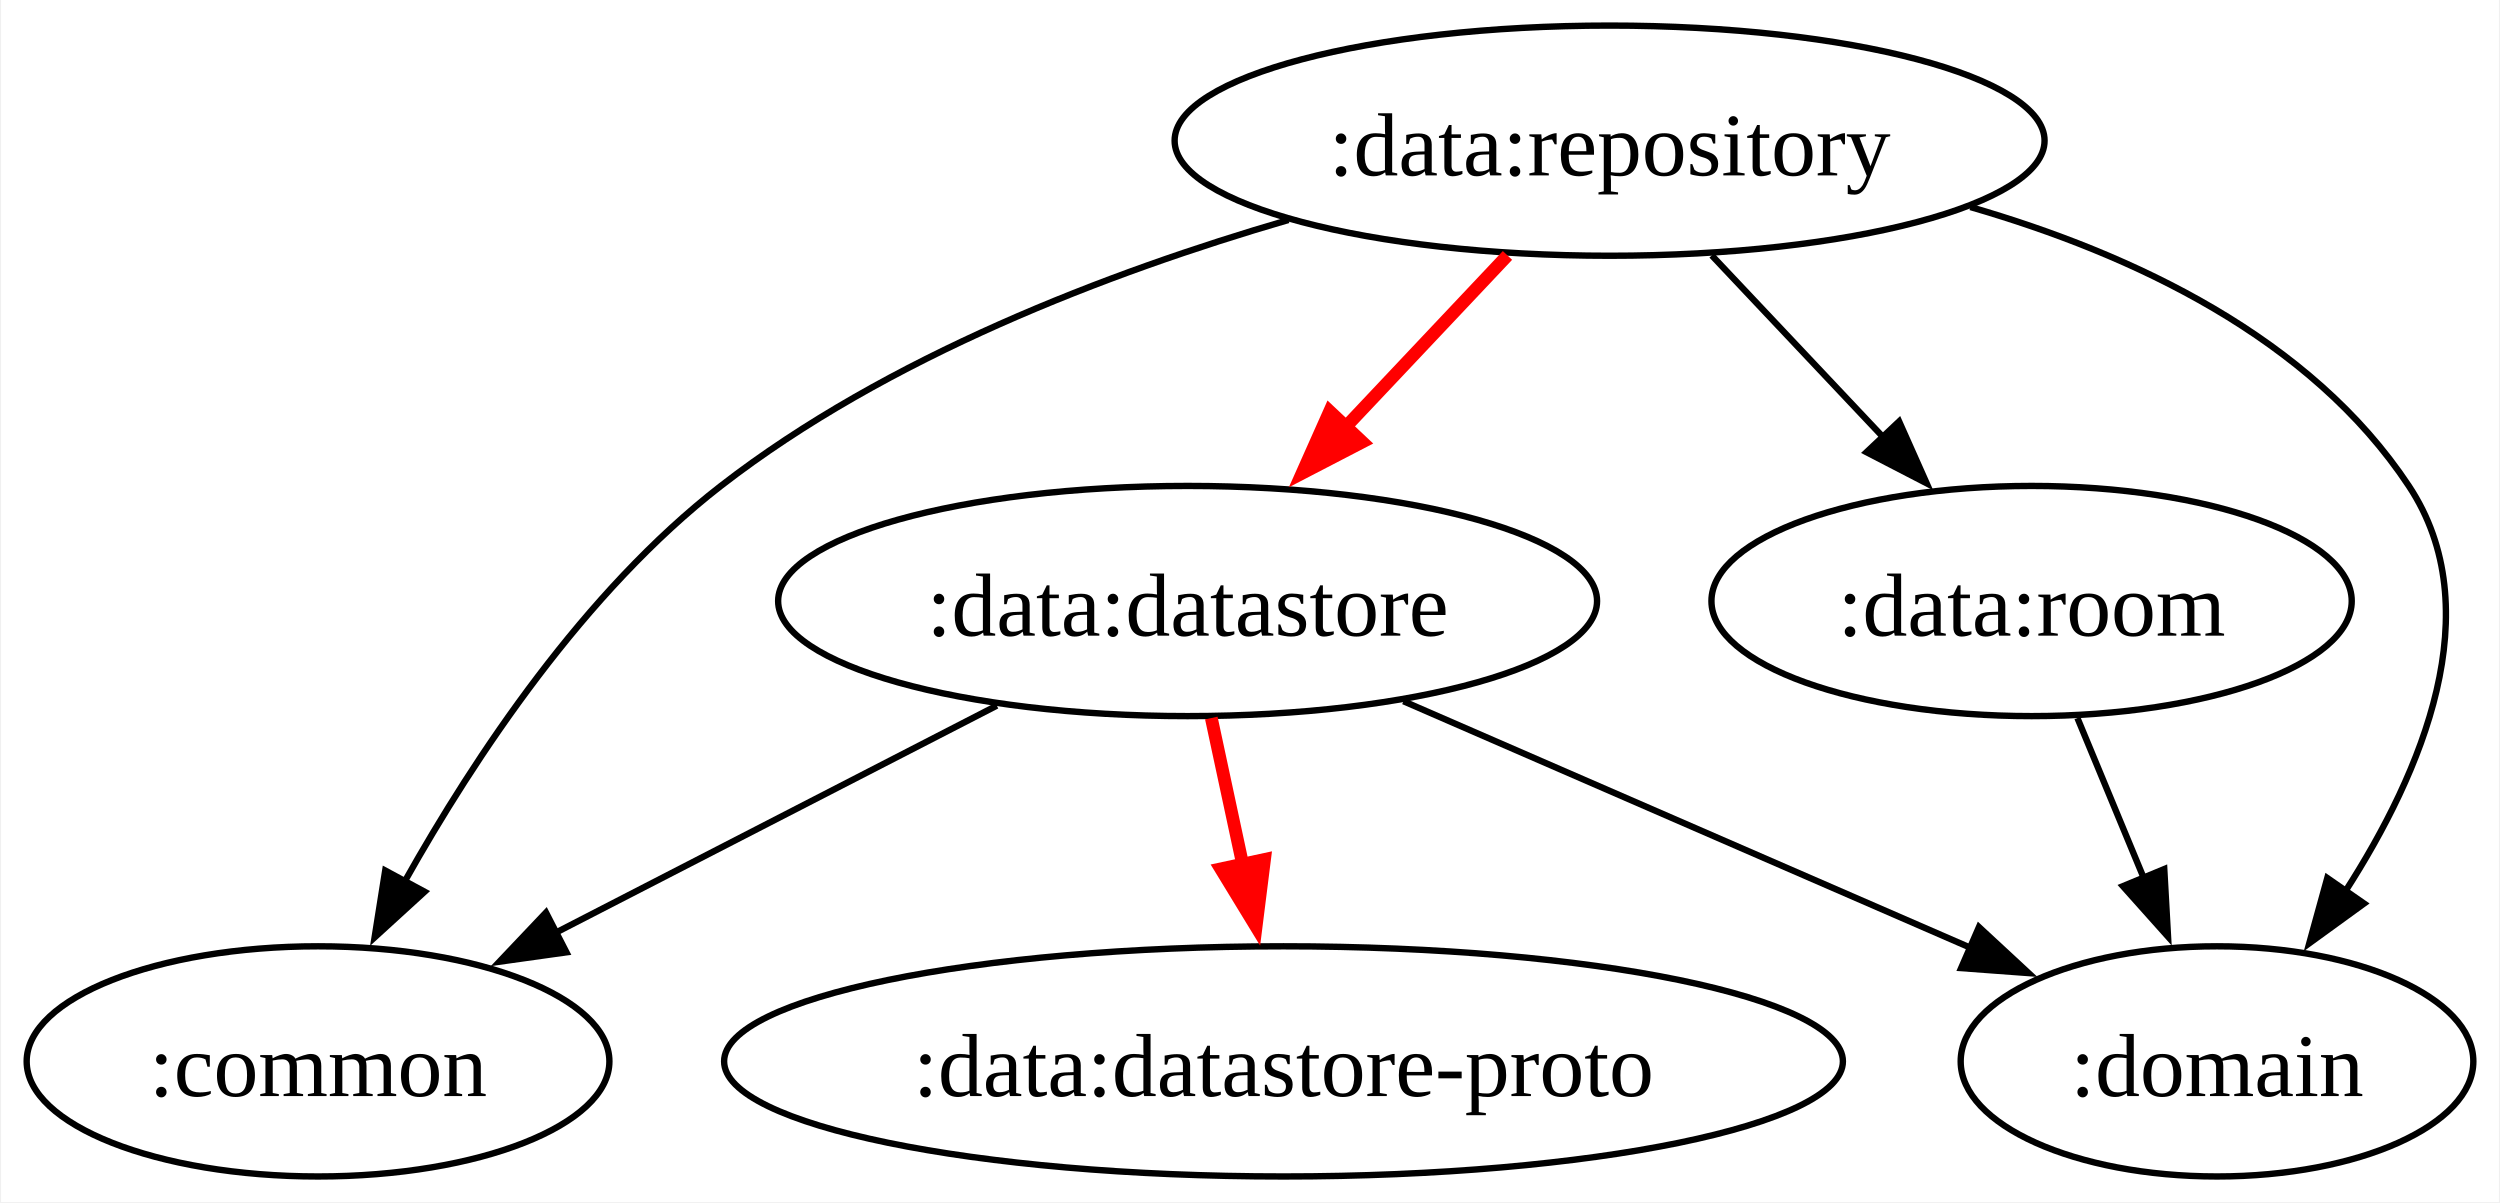
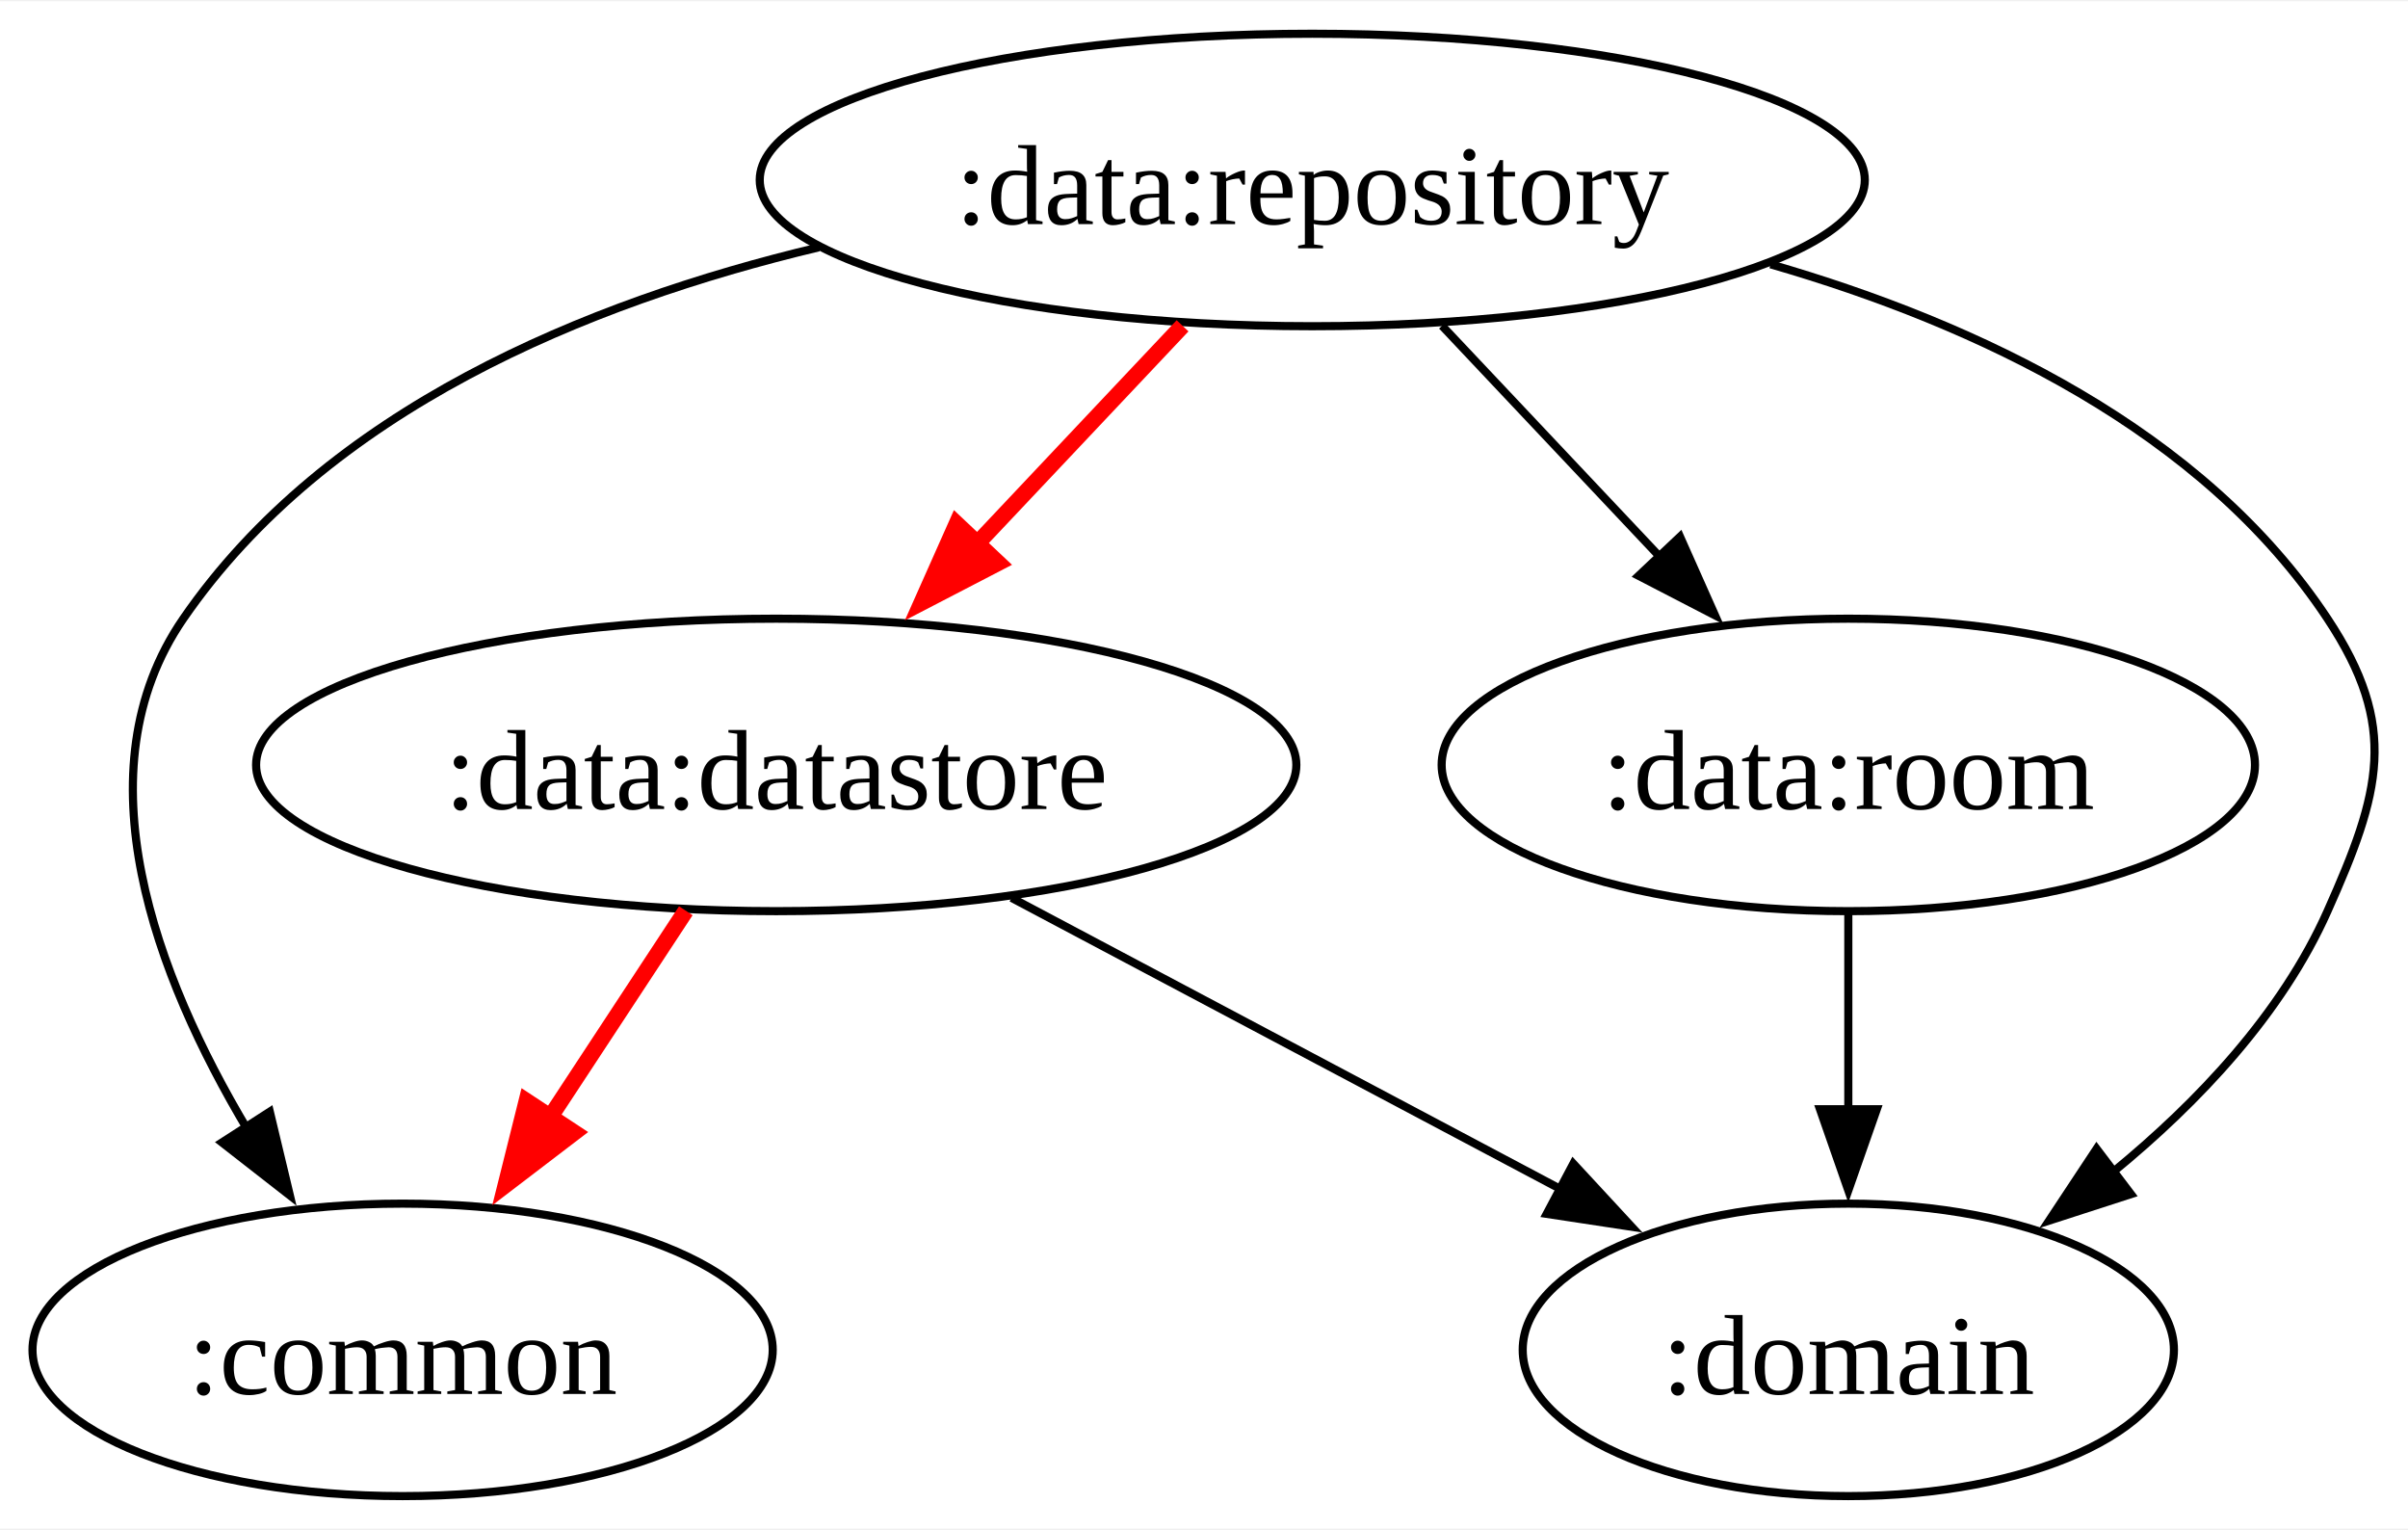
- <svg xmlns="http://www.w3.org/2000/svg" width="391pt" height="188pt" viewBox="0.00 0.00 390.66 188.00">
+ <svg xmlns="http://www.w3.org/2000/svg" width="296pt" height="188pt" viewBox="0.00 0.00 296.48 188.00">
  <g id="graph0" class="graph" transform="scale(1 1) rotate(0) translate(4 184)">
-     <polygon fill="white" stroke="none" points="-4,4 -4,-184 386.66,-184 386.66,4 -4,4" />
+     <polygon fill="white" stroke="none" points="-4,4 -4,-184 292.48,-184 292.48,4 -4,4" />
    <g id="node1" class="node">
-       <ellipse fill="none" stroke="black" cx="247.57" cy="-162" rx="68.03" ry="18" />
-       <text text-anchor="middle" x="247.57" y="-156.57" font-family="Times New Roman,serif" font-size="14.00">:data:repository</text>
+       <ellipse fill="none" stroke="black" cx="157.57" cy="-162" rx="68.03" ry="18" />
+       <text text-anchor="middle" x="157.57" y="-156.57" font-family="Times New Roman,serif" font-size="14.00">:data:repository</text>
    </g>
    <g id="node2" class="node">
      <ellipse fill="none" stroke="black" cx="45.57" cy="-18" rx="45.57" ry="18" />
      <text text-anchor="middle" x="45.57" y="-12.57" font-family="Times New Roman,serif" font-size="14.00">:common</text>
    </g>
    <g id="edge1" class="edge">
-       <path fill="none" stroke="black" d="M197.34,-149.6C169.18,-141.4 134.6,-128.18 108.57,-108 87.24,-91.46 70.13,-65.73 59.15,-46.18" />
-       <polygon fill="black" stroke="black" points="62.24,-44.53 54.42,-37.39 56.08,-47.85 62.24,-44.53" />
+       <path fill="none" stroke="black" d="M96.81,-153.71C68.06,-146.87 36.23,-133.63 18.57,-108 5.61,-89.18 15.24,-63.96 26.44,-45.17" />
+       <polygon fill="black" stroke="black" points="29.22,-47.32 31.69,-37.01 23.33,-43.53 29.22,-47.32" />
    </g>
    <g id="node3" class="node">
-       <ellipse fill="none" stroke="black" cx="181.57" cy="-90" rx="64.04" ry="18" />
-       <text text-anchor="middle" x="181.57" y="-84.58" font-family="Times New Roman,serif" font-size="14.00">:data:datastore</text>
+       <ellipse fill="none" stroke="black" cx="91.57" cy="-90" rx="64.04" ry="18" />
+       <text text-anchor="middle" x="91.57" y="-84.58" font-family="Times New Roman,serif" font-size="14.00">:data:datastore</text>
    </g>
    <g id="edge2" class="edge">
-       <path fill="none" stroke="red" stroke-width="2" d="M231.6,-144.05C223.65,-135.63 213.9,-125.28 205.11,-115.97" />
-       <polygon fill="red" stroke="red" stroke-width="2" points="208.89,-114.87 199.48,-109.99 203.79,-119.67 208.89,-114.87" />
+       <path fill="none" stroke="red" stroke-width="2" d="M141.6,-144.05C133.65,-135.63 123.9,-125.28 115.11,-115.97" />
+       <polygon fill="red" stroke="red" stroke-width="2" points="118.89,-114.87 109.48,-109.99 113.79,-119.67 118.89,-114.87" />
    </g>
    <g id="node4" class="node">
-       <ellipse fill="none" stroke="black" cx="313.57" cy="-90" rx="50.07" ry="18" />
-       <text text-anchor="middle" x="313.57" y="-84.58" font-family="Times New Roman,serif" font-size="14.00">:data:room</text>
+       <ellipse fill="none" stroke="black" cx="223.57" cy="-90" rx="50.07" ry="18" />
+       <text text-anchor="middle" x="223.57" y="-84.58" font-family="Times New Roman,serif" font-size="14.00">:data:room</text>
    </g>
    <g id="edge3" class="edge">
-       <path fill="none" stroke="black" d="M263.55,-144.05C271.61,-135.5 281.54,-124.97 290.42,-115.56" />
-       <polygon fill="black" stroke="black" points="292.85,-118.09 297.16,-108.41 287.75,-113.28 292.85,-118.09" />
+       <path fill="none" stroke="black" d="M173.55,-144.05C181.61,-135.5 191.54,-124.97 200.42,-115.56" />
+       <polygon fill="black" stroke="black" points="202.85,-118.09 207.16,-108.41 197.75,-113.28 202.85,-118.09" />
    </g>
    <g id="node5" class="node">
-       <ellipse fill="none" stroke="black" cx="342.57" cy="-18" rx="40.09" ry="18" />
-       <text text-anchor="middle" x="342.57" y="-12.57" font-family="Times New Roman,serif" font-size="14.00">:domain</text>
+       <ellipse fill="none" stroke="black" cx="223.57" cy="-18" rx="40.09" ry="18" />
+       <text text-anchor="middle" x="223.57" y="-12.57" font-family="Times New Roman,serif" font-size="14.00">:domain</text>
    </g>
    <g id="edge4" class="edge">
-       <path fill="none" stroke="black" d="M304,-151.62C329.46,-144.26 357.22,-131.19 372.57,-108 385.39,-88.64 374.67,-63.28 362.63,-44.58" />
-       <polygon fill="black" stroke="black" points="365.57,-42.69 357,-36.47 359.82,-46.68 365.57,-42.69" />
+       <path fill="none" stroke="black" d="M214,-151.62C239.46,-144.26 267.22,-131.19 282.57,-108 291.41,-94.66 289.09,-86.61 282.57,-72 276.94,-59.36 266.63,-48.47 256.18,-39.91" />
+       <polygon fill="black" stroke="black" points="258.37,-37.17 248.29,-33.91 254.14,-42.75 258.37,-37.17" />
+     </g>
+     <g id="edge5" class="edge">
+       <path fill="none" stroke="red" stroke-width="2" d="M80.44,-72.05C75.18,-64.06 68.79,-54.33 62.92,-45.4" />
+       <polygon fill="red" stroke="red" stroke-width="2" points="66.69,-44.75 58.27,-38.32 60.84,-48.6 66.69,-44.75" />
    </g>
    <g id="edge6" class="edge">
-       <path fill="none" stroke="black" d="M151.73,-73.64C131.44,-63.19 104.44,-49.3 82.75,-38.13" />
-       <polygon fill="black" stroke="black" points="84.42,-35.06 73.93,-33.59 81.22,-41.28 84.42,-35.06" />
+       <path fill="none" stroke="black" d="M120.54,-73.64C140.5,-63.05 167.14,-48.93 188.33,-37.69" />
+       <polygon fill="black" stroke="black" points="189.71,-40.92 196.9,-33.15 186.43,-34.74 189.71,-40.92" />
    </g>
    <g id="edge7" class="edge">
-       <path fill="none" stroke="black" d="M215.33,-74.33C241.29,-63.04 277.19,-47.43 304.24,-35.67" />
-       <polygon fill="black" stroke="black" points="305.34,-39.01 313.11,-31.81 302.55,-32.59 305.34,-39.01" />
-     </g>
-     <g id="node6" class="node">
-       <ellipse fill="none" stroke="black" cx="196.57" cy="-18" rx="87.49" ry="18" />
-       <text text-anchor="middle" x="196.57" y="-12.57" font-family="Times New Roman,serif" font-size="14.00">:data:datastore-proto</text>
-     </g>
-     <g id="edge5" class="edge">
-       <path fill="none" stroke="red" stroke-width="2" d="M185.28,-71.7C186.86,-64.32 188.75,-55.52 190.52,-47.25" />
-       <polygon fill="red" stroke="red" stroke-width="2" points="193.6,-49.58 192.28,-39.06 186.76,-48.11 193.6,-49.58" />
-     </g>
-     <g id="edge8" class="edge">
-       <path fill="none" stroke="black" d="M320.74,-71.7C323.87,-64.15 327.61,-55.12 331.11,-46.68" />
-       <polygon fill="black" stroke="black" points="334.32,-48.08 334.91,-37.5 327.85,-45.4 334.32,-48.08" />
+       <path fill="none" stroke="black" d="M223.57,-71.7C223.57,-64.41 223.57,-55.73 223.57,-47.54" />
+       <polygon fill="black" stroke="black" points="227.08,-47.62 223.57,-37.62 220.08,-47.62 227.08,-47.62" />
    </g>
  </g>
</svg>
